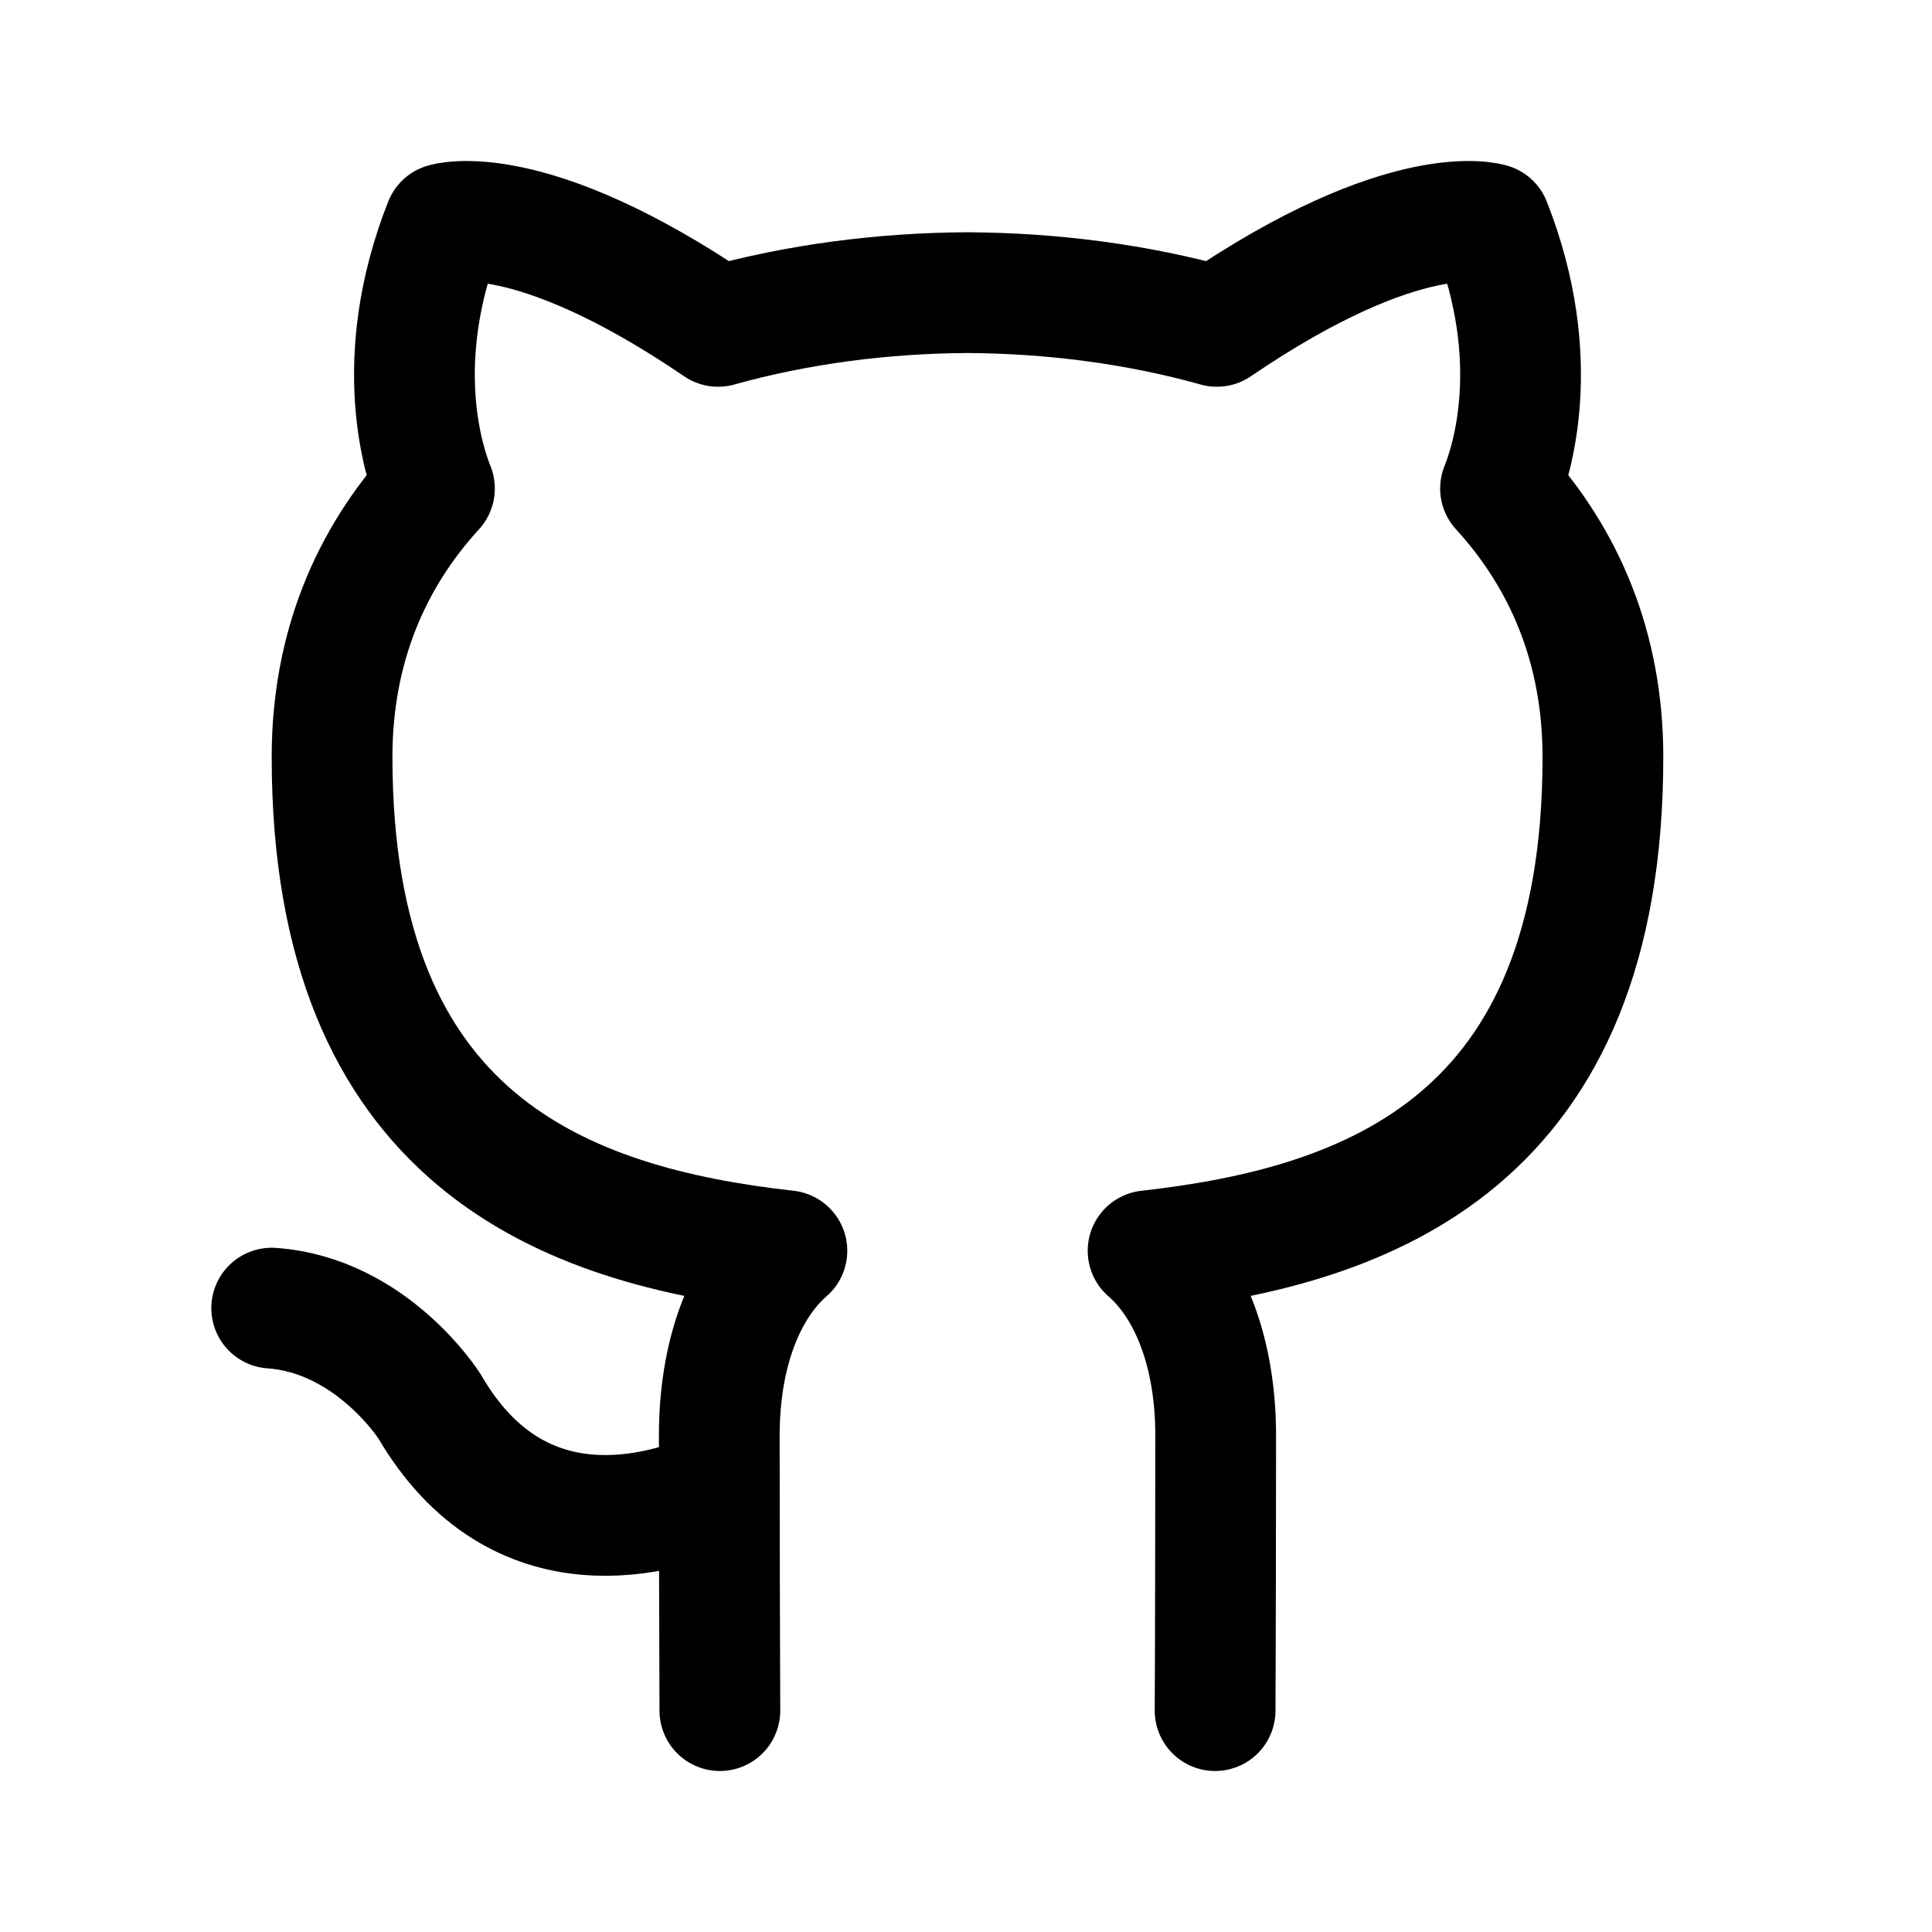
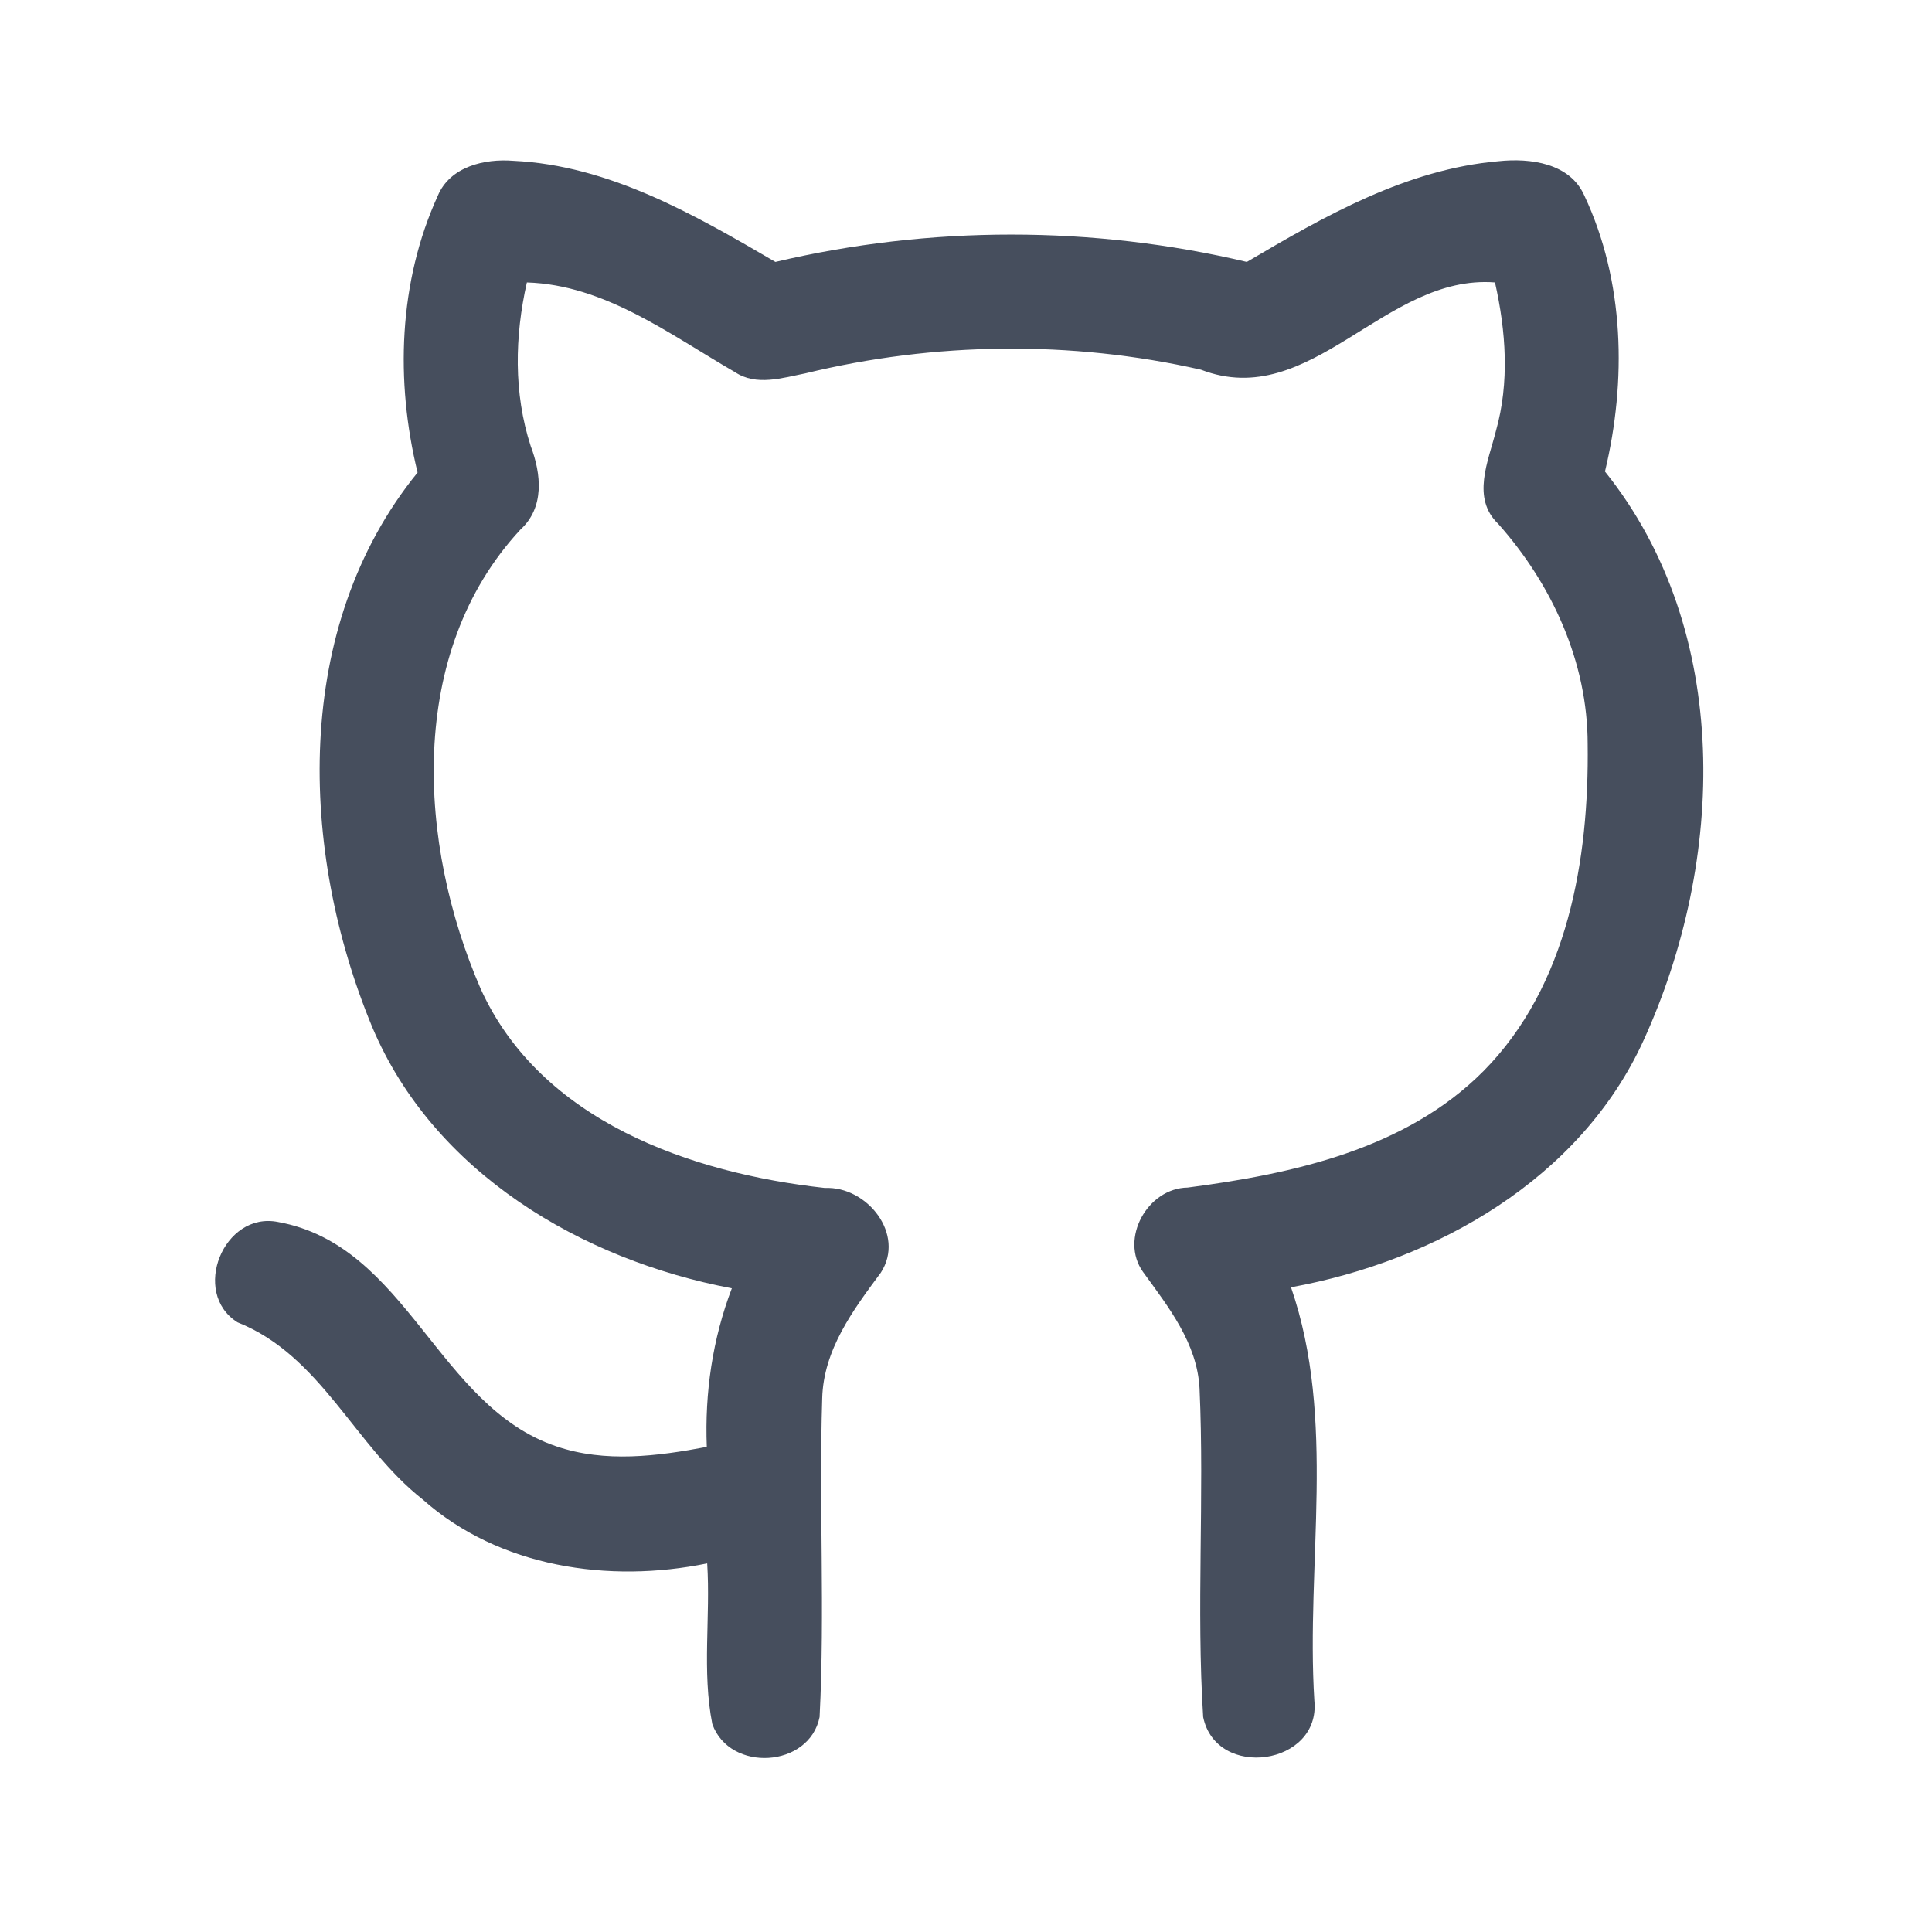
- <svg xmlns="http://www.w3.org/2000/svg" width="192" height="192" viewBox="0 0 192 192" fill="none">
-   <path d="M120.755 170C120.785 165.331 120.814 149.126 120.814 142.71C120.814 133.438 117.647 127.371 114.095 124.3C136.146 121.836 159.296 113.437 159.296 75.233C159.296 64.378 155.472 55.498 149.121 48.55C150.138 46.034 153.534 35.919 148.134 22.23C148.134 22.23 139.838 19.558 120.932 32.434C113.02 30.221 104.561 29.126 96.148 29.082C87.734 29.126 79.276 30.221 71.363 32.434C52.457 19.558 44.162 22.23 44.162 22.23C38.761 35.919 42.158 46.034 43.175 48.55C36.824 55.498 33 64.378 33 75.233C33 113.437 56.149 121.836 78.2 124.3C74.649 127.371 71.481 133.438 71.481 142.71C71.481 149.126 71.51 165.331 71.54 170M27 130C36.939 130.703 42.67 139.735 42.67 139.735C51.504 154.934 65.848 150.538 71.485 148" stroke="black" stroke-width="12" stroke-linecap="round" stroke-linejoin="round" />
+ <svg xmlns="http://www.w3.org/2000/svg" width="192pt" height="192pt" viewBox="0 0 192 192" version="1.1">
+   <g id="#464e5dff">
+     <path fill="#464e5d" opacity="1.00" d=" M 43.51 19.45 C 44.73 16.55 48.16 15.75 51.01 15.98 C 60.54 16.43 69.03 21.34 77.06 26.03 C 92.42 22.41 108.55 22.40 123.91 26.03 C 131.64 21.47 139.79 16.81 148.93 16.02 C 152.06 15.69 156.03 16.19 157.46 19.46 C 161.45 27.95 161.66 37.85 159.50 46.86 C 172.22 62.73 171.45 85.60 163.35 103.36 C 157.07 117.16 142.75 125.30 128.30 127.93 C 132.84 141.10 129.77 155.36 130.62 169.01 C 131.27 175.45 120.87 176.92 119.57 170.64 C 118.88 159.79 119.70 148.86 119.21 137.99 C 118.98 133.48 116.12 129.89 113.59 126.40 C 111.24 123.10 114.05 118.07 118.03 118.02 C 128.51 116.65 139.71 114.21 147.43 106.44 C 155.81 97.97 157.93 85.40 157.78 73.94 C 157.78 65.81 154.24 58.08 148.90 52.07 C 146.20 49.49 147.91 45.85 148.66 42.84 C 150.03 38.00 149.66 32.91 148.57 28.07 C 137.59 27.21 130.30 40.95 119.35 36.74 C 106.45 33.81 92.90 33.98 80.05 37.10 C 77.77 37.55 75.16 38.40 73.04 36.98 C 66.57 33.25 60.12 28.31 52.36 28.07 C 51.15 33.42 51.03 39.07 52.74 44.33 C 53.80 47.12 54.13 50.44 51.71 52.64 C 40.36 64.88 41.53 83.90 47.77 98.27 C 53.73 111.40 68.63 116.59 81.98 118.06 C 86.17 117.87 90.00 122.67 87.54 126.47 C 84.78 130.19 81.83 134.14 81.71 138.98 C 81.38 149.52 81.99 160.10 81.45 170.64 C 80.43 175.69 72.53 176.17 70.79 171.34 C 69.75 166.11 70.62 160.68 70.28 155.37 C 60.53 157.37 49.61 155.78 41.99 149.00 C 35.26 143.71 31.91 134.71 23.60 131.41 C 18.94 128.47 22.22 120.36 27.63 121.44 C 40.48 123.76 43.45 139.76 55.30 143.74 C 60.13 145.39 65.34 144.72 70.24 143.79 C 70.03 138.41 70.81 133.07 72.73 128.03 C 57.79 125.21 43.07 116.52 36.98 102.04 C 29.73 84.54 29.00 62.33 41.50 46.96 C 39.28 37.89 39.60 28.02 43.51 19.45 Z" />
+   </g>
</svg>
